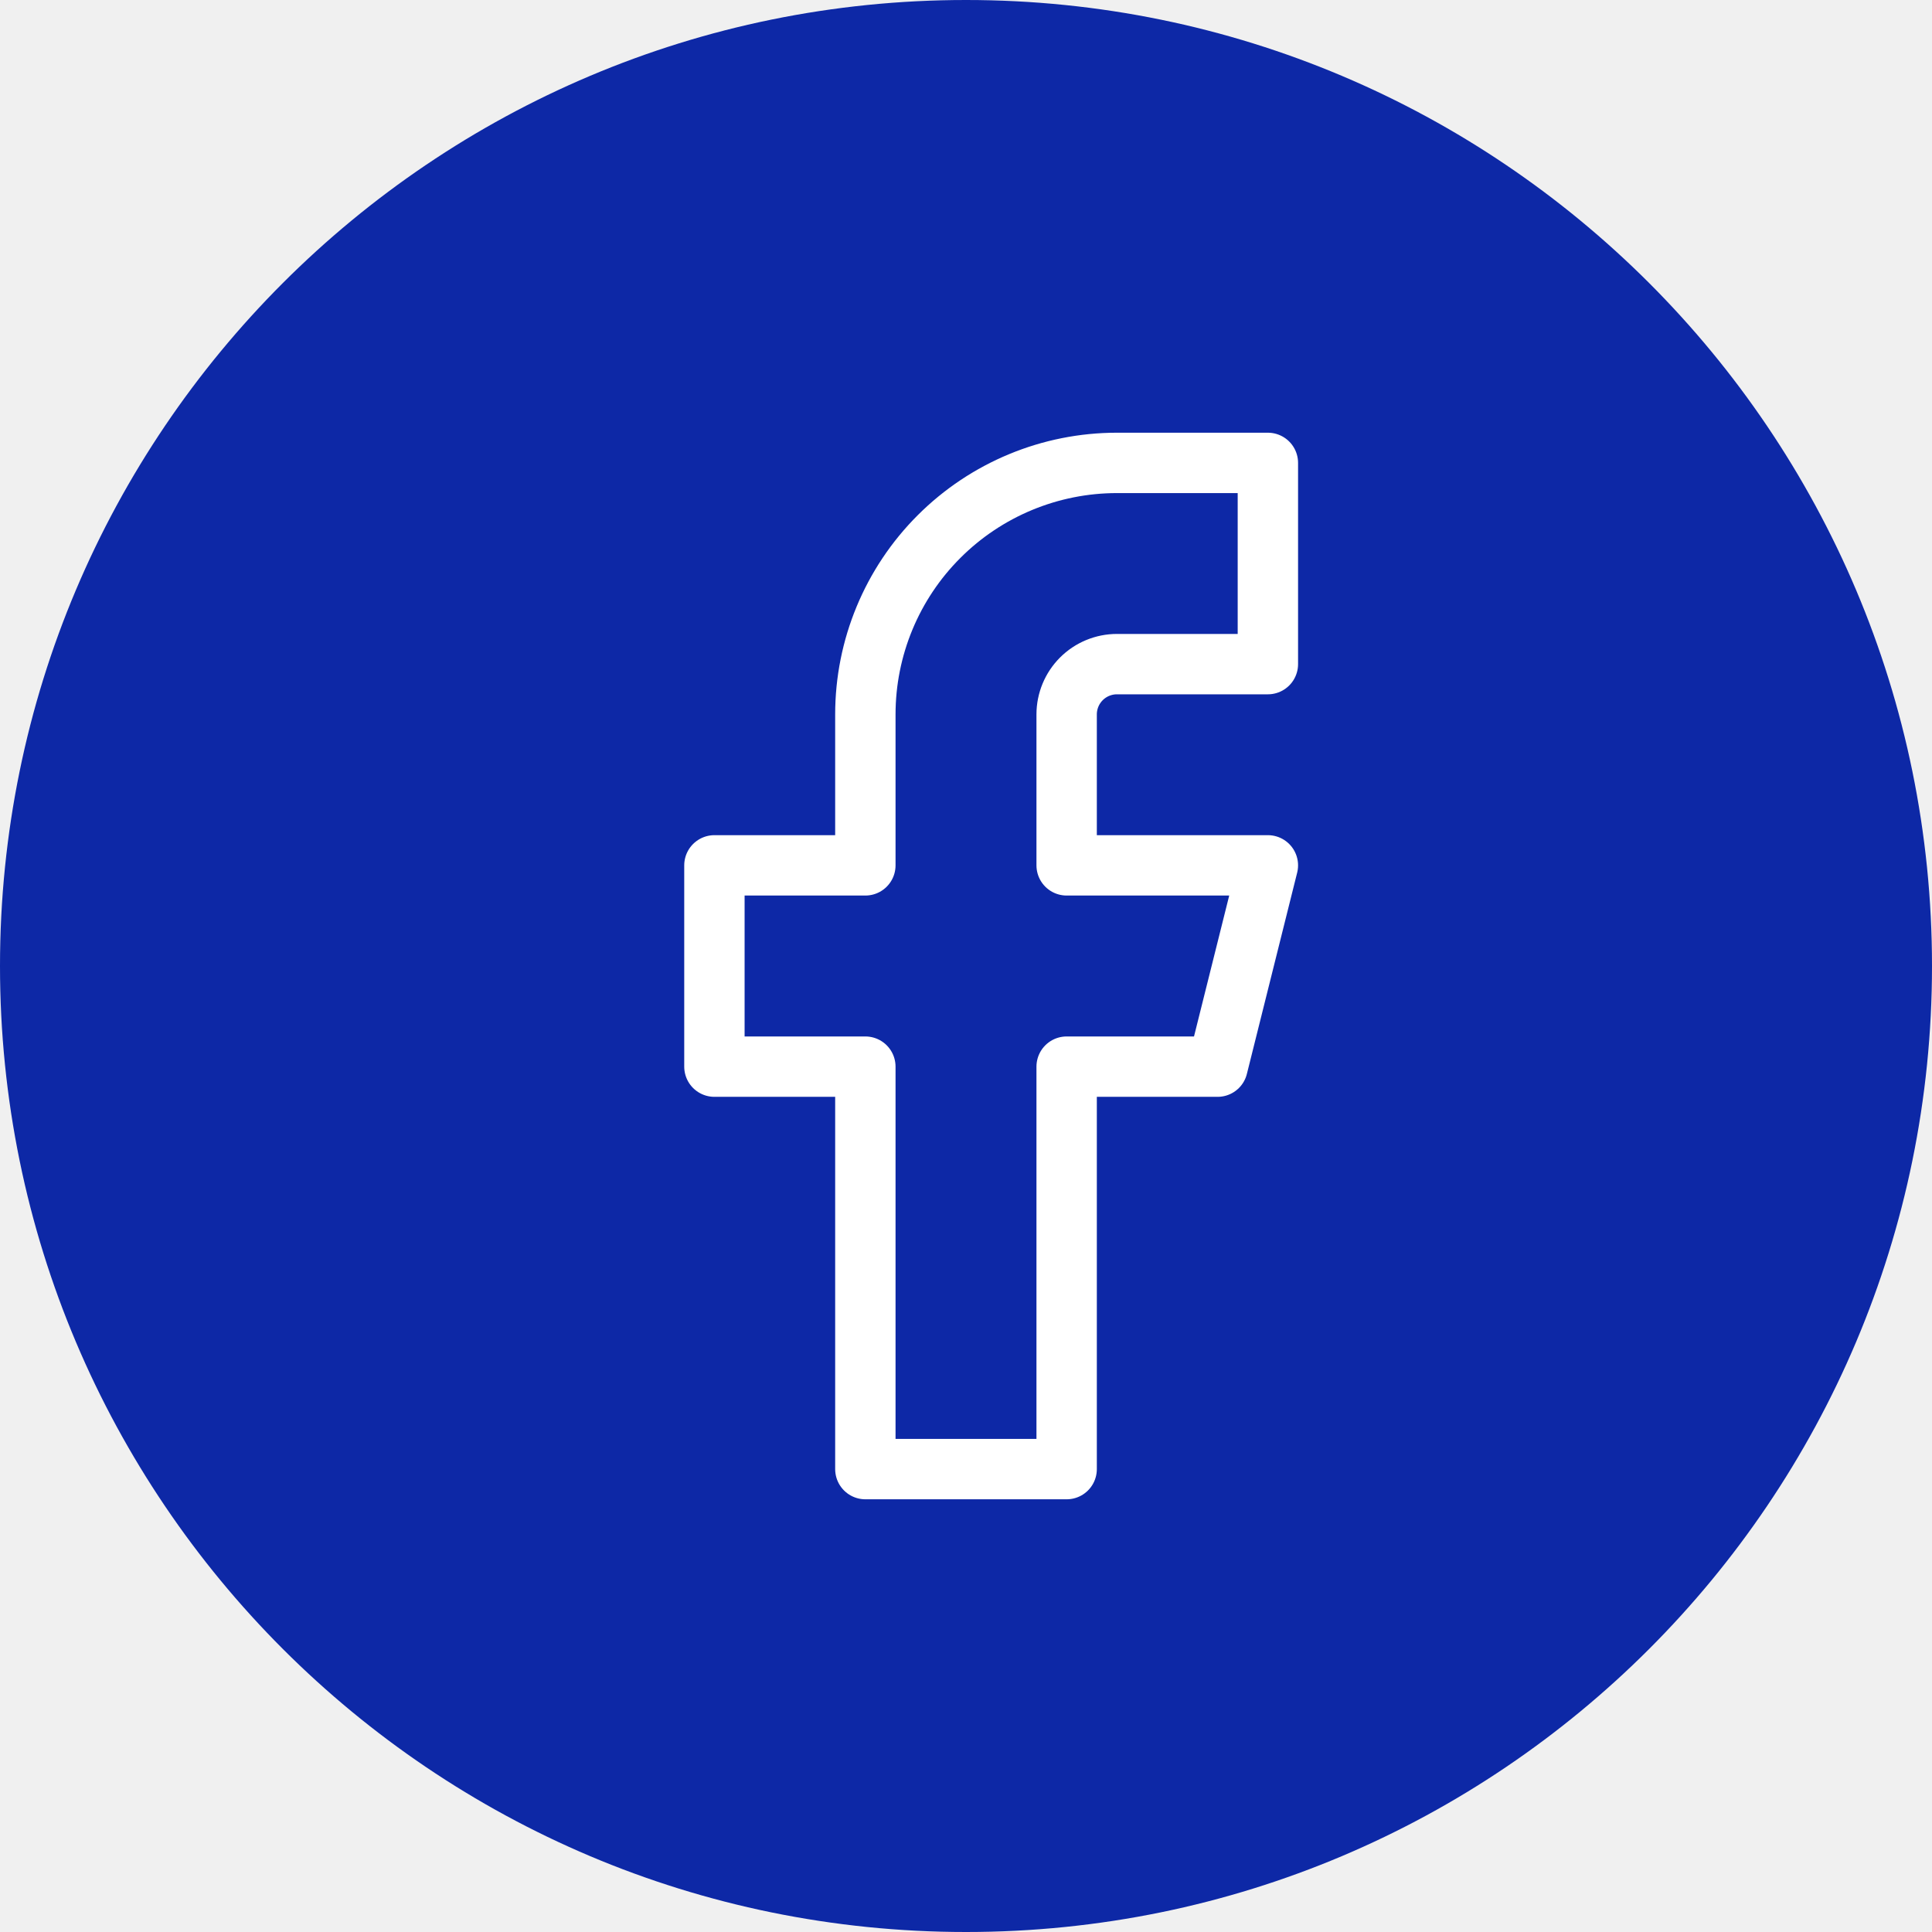
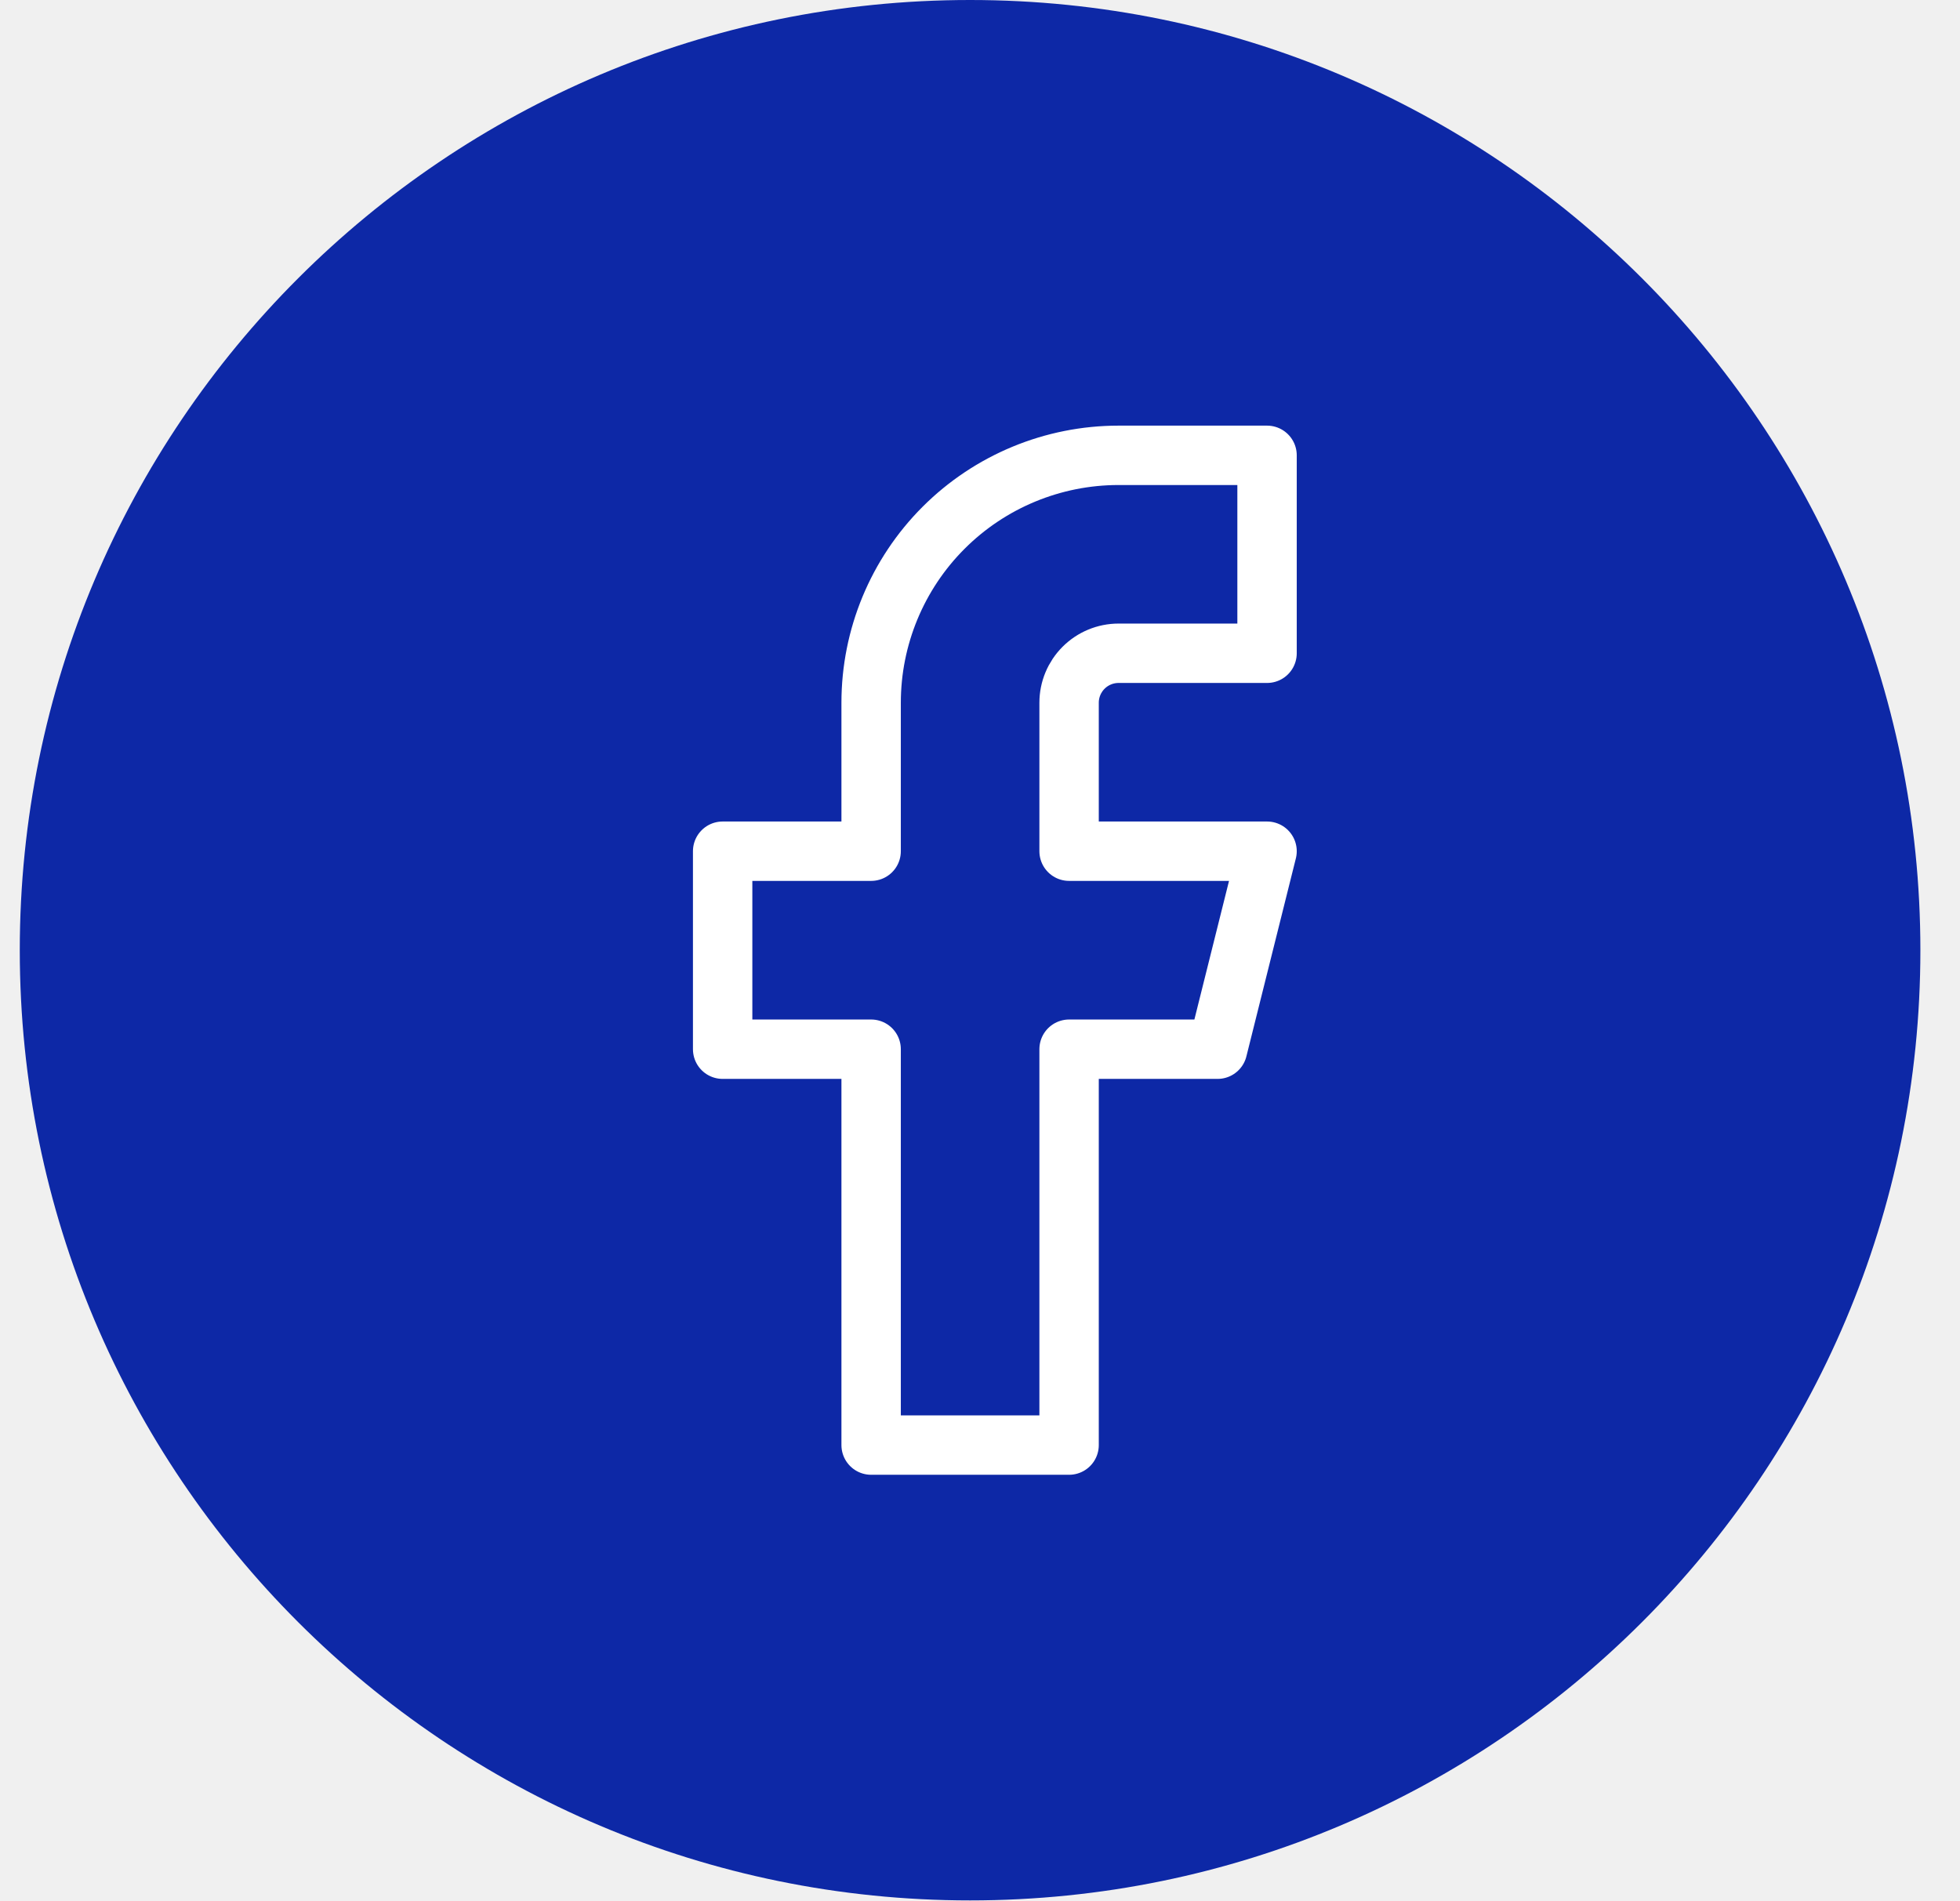
- <svg xmlns="http://www.w3.org/2000/svg" width="32" height="32" viewBox="0 0 32 32" fill="none">
-   <circle cx="16" cy="16" r="16" fill="#0D28A6" />
-   <path d="M21 7.667H18.5C17.395 7.667 16.335 8.106 15.554 8.887C14.772 9.668 14.333 10.728 14.333 11.833V14.333H11.833V17.667H14.333V24.333H17.667V17.667H20.167L21 14.333H17.667V11.833C17.667 11.612 17.755 11.4 17.911 11.244C18.067 11.088 18.279 11 18.5 11H21V7.667Z" stroke="white" stroke-linecap="round" stroke-linejoin="round" />
+ <svg xmlns="http://www.w3.org/2000/svg" width="33" height="32" viewBox="0 0 33 32" fill="none">
+   <circle cx="16.333" cy="16" r="16" fill="#0D28A6" />
+   <path d="M21.333 7.667H18.833C17.728 7.667 16.668 8.106 15.887 8.887C15.106 9.668 14.667 10.728 14.667 11.833V14.333H12.167V17.667H14.667V24.333H18V17.667H20.5L21.333 14.333H18V11.833C18 11.612 18.088 11.4 18.244 11.244C18.4 11.088 18.612 11 18.833 11H21.333V7.667Z" stroke="white" stroke-linecap="round" stroke-linejoin="round" />
</svg>
